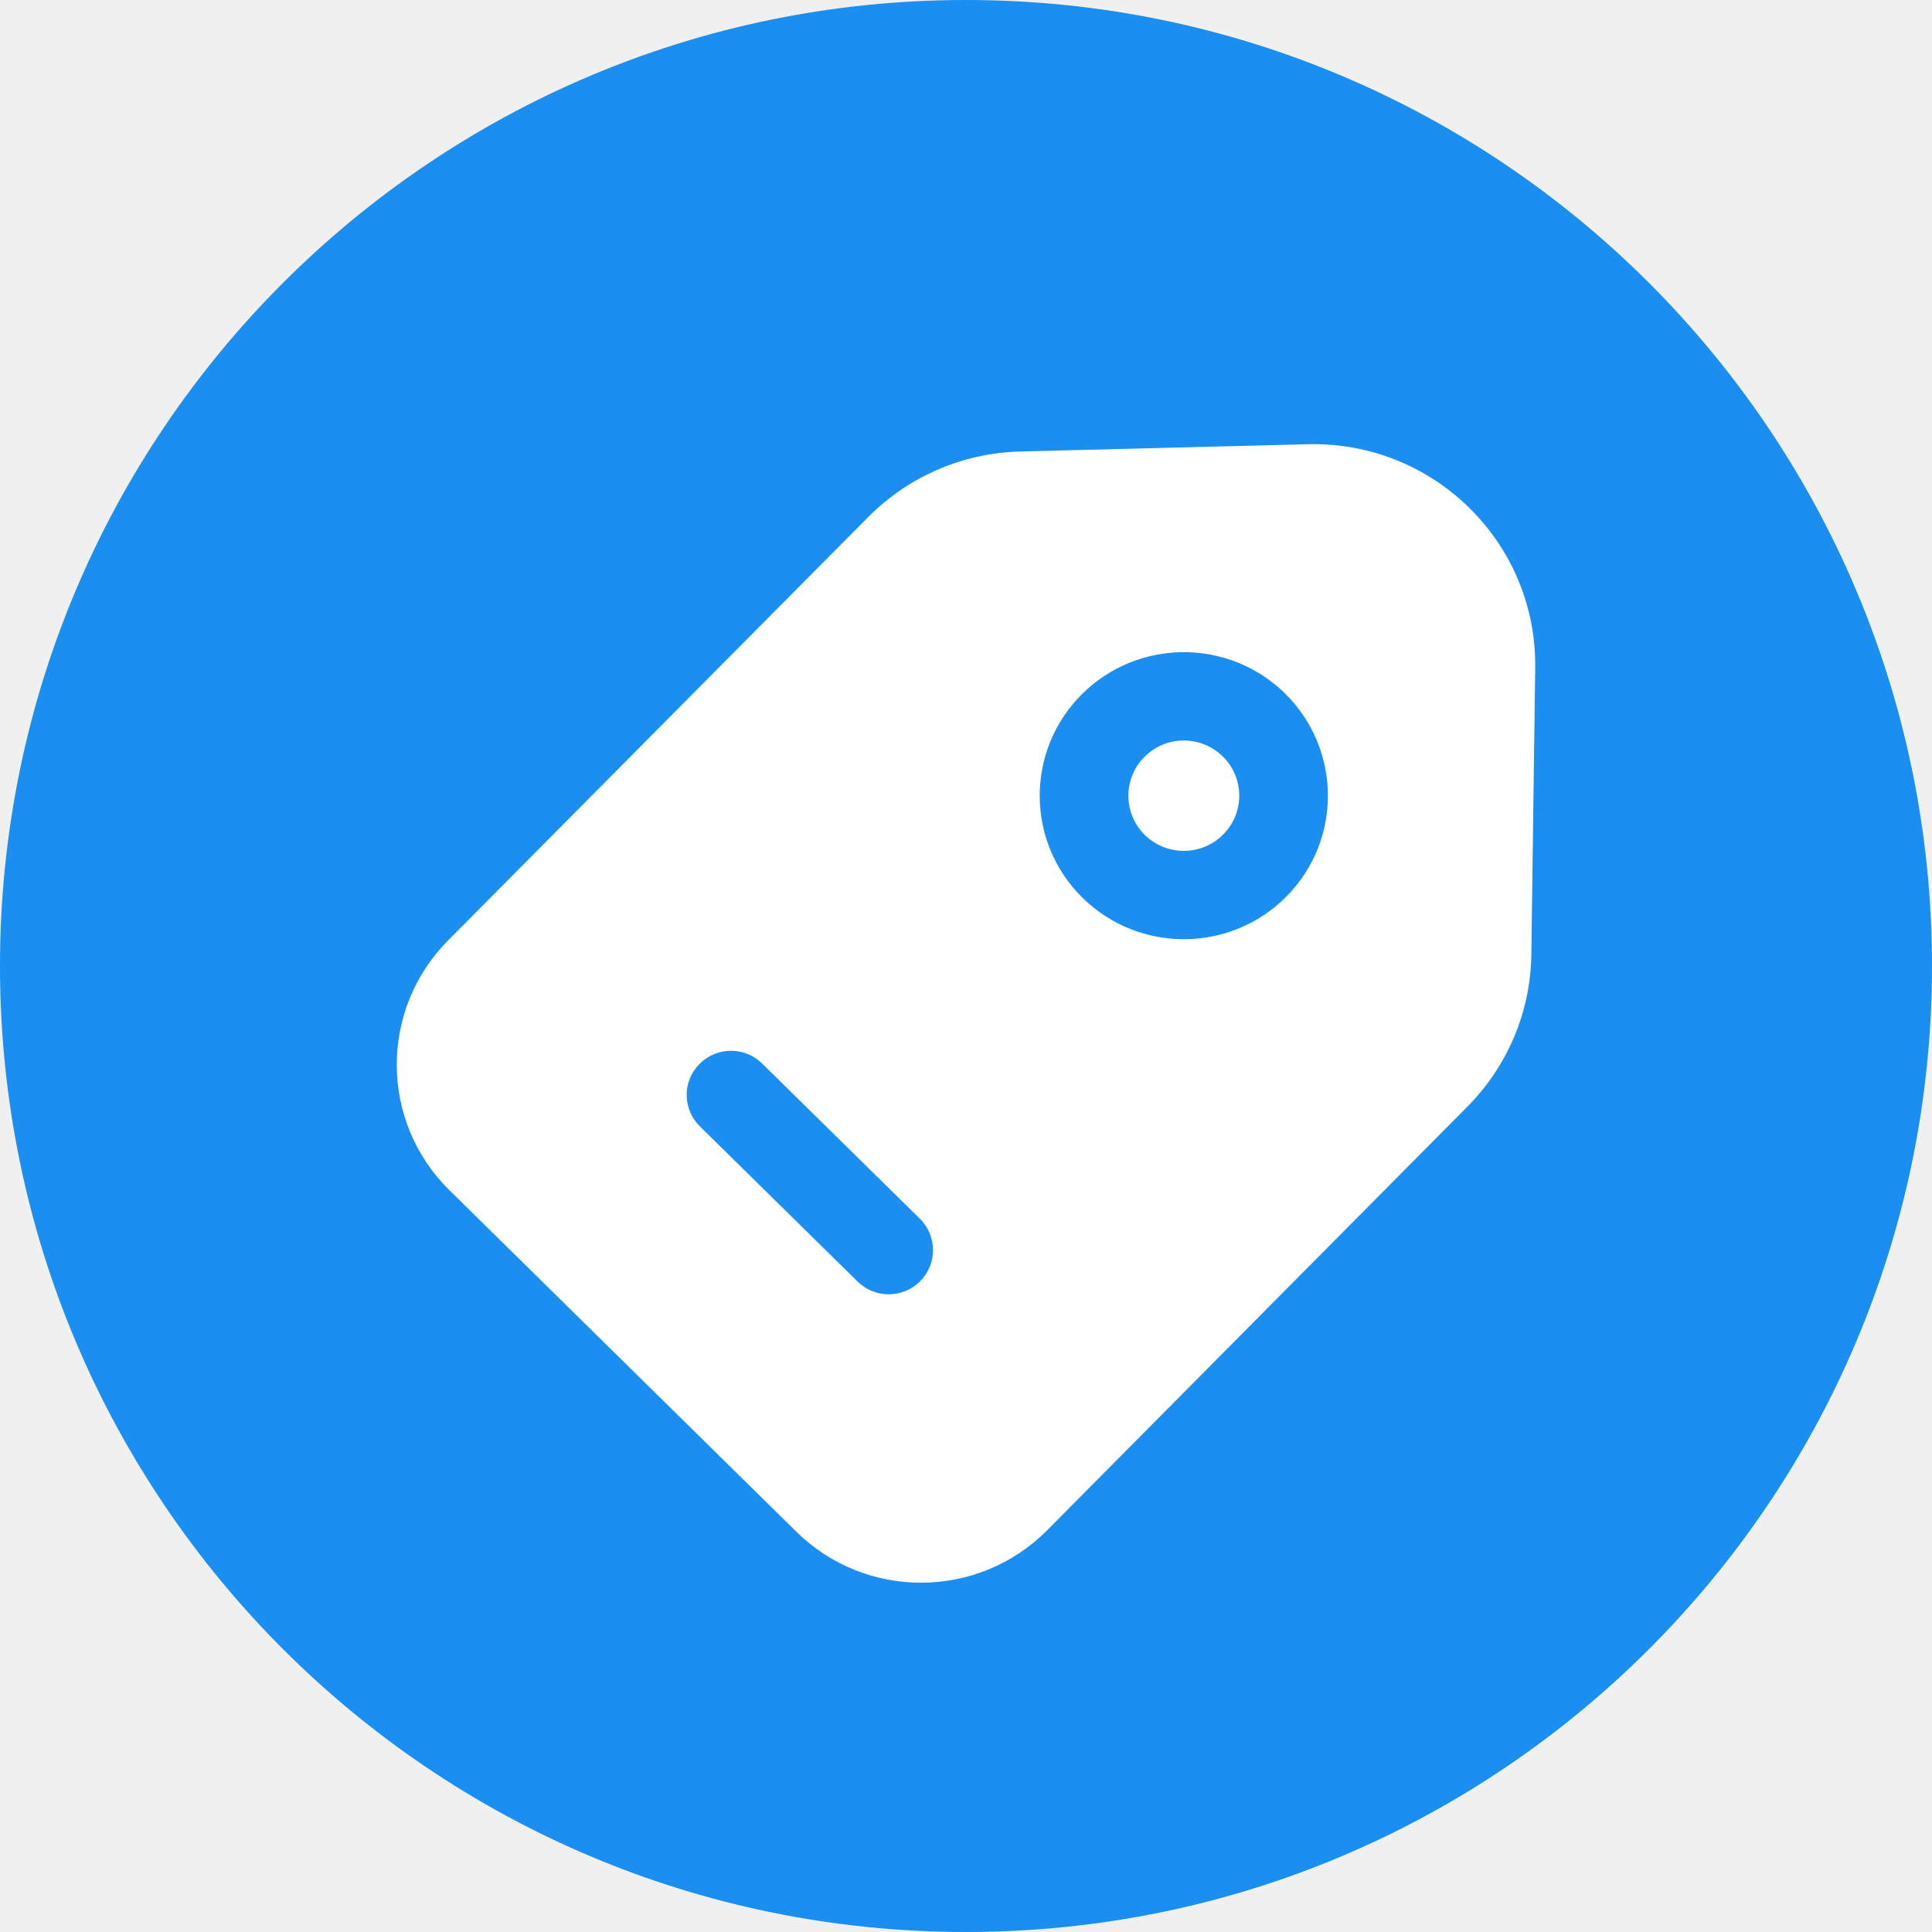
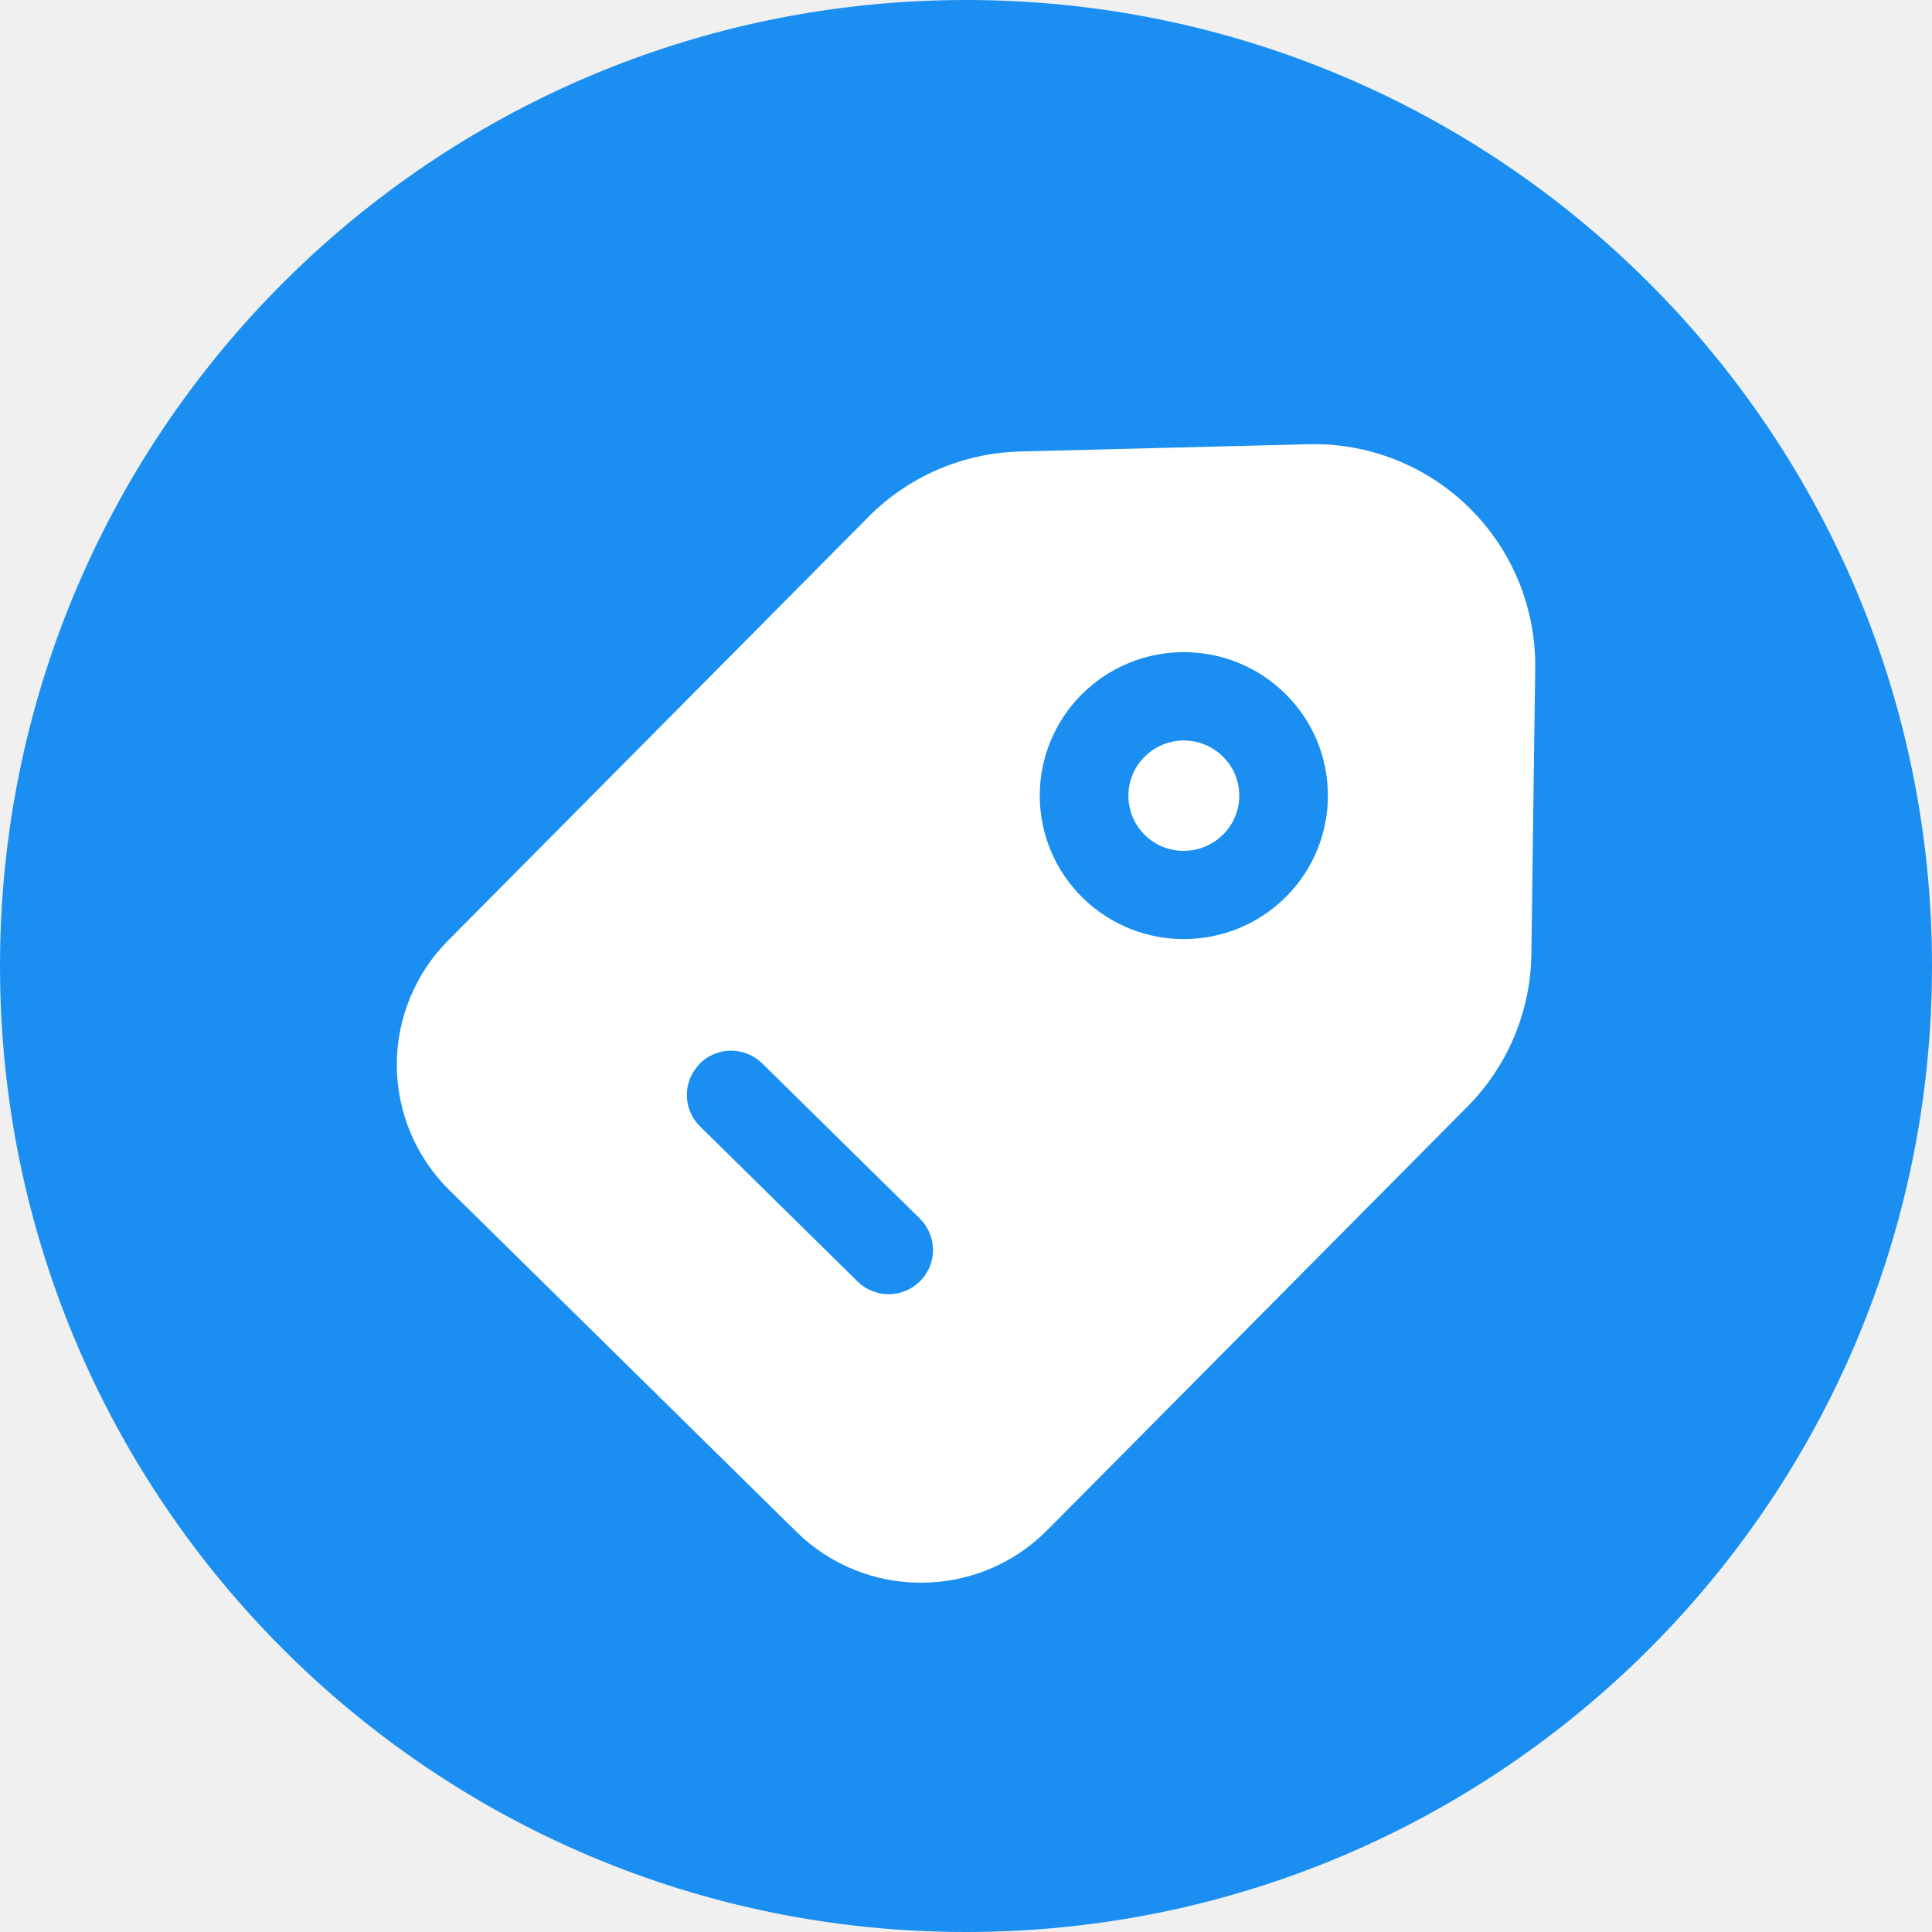
- <svg xmlns="http://www.w3.org/2000/svg" width="16" height="16" viewBox="0 0 16 16" fill="none">
+ <svg xmlns="http://www.w3.org/2000/svg" width="16" height="16" fill="none">
  <rect width="16" height="16" rx="8" fill="#1A8FF1" />
-   <path d="M10.13 6.911C9.952 7.09 9.662 7.092 9.481 6.915C9.301 6.737 9.299 6.448 9.478 6.268C9.656 6.089 9.946 6.087 10.127 6.265C10.307 6.442 10.309 6.731 10.13 6.911Z" fill="white" />
-   <path fill-rule="evenodd" clip-rule="evenodd" d="M7.19 4.282C7.524 3.945 7.975 3.751 8.45 3.739L10.832 3.679C11.873 3.653 12.728 4.494 12.714 5.532L12.682 7.905C12.676 8.377 12.486 8.829 12.152 9.165L8.672 12.673C8.102 13.247 7.172 13.253 6.595 12.685L3.722 9.857C3.145 9.29 3.14 8.364 3.71 7.789L7.19 4.282ZM5.793 8.811C5.935 8.667 6.168 8.666 6.312 8.808L7.618 10.093C7.762 10.235 7.763 10.467 7.621 10.61C7.478 10.754 7.246 10.755 7.102 10.613L5.796 9.328C5.652 9.186 5.65 8.955 5.793 8.811ZM10.653 7.425C10.19 7.892 9.434 7.896 8.965 7.435C8.496 6.974 8.492 6.221 8.955 5.754C9.419 5.287 10.174 5.283 10.643 5.744C11.111 6.206 11.116 6.958 10.653 7.425Z" fill="white" />
+   <path d="M10.13 6.91a.46.46 0 0 1-.649.005.456.456 0 0 1-.003-.647.46.46 0 0 1 .649-.003c.18.177.182.466.003.646Z" fill="#fff" />
+   <path fill-rule="evenodd" clip-rule="evenodd" d="M7.19 4.282a1.84 1.84 0 0 1 1.26-.543l2.382-.06a1.832 1.832 0 0 1 1.882 1.853l-.032 2.373a1.824 1.824 0 0 1-.53 1.26l-3.48 3.508c-.57.574-1.5.58-2.077.012L3.722 9.857A1.458 1.458 0 0 1 3.71 7.79l3.48-3.507ZM5.793 8.81a.368.368 0 0 1 .52-.003l1.305 1.285a.365.365 0 0 1 .003.517.368.368 0 0 1-.52.003L5.797 9.328a.365.365 0 0 1-.003-.517Zm4.86-1.386a1.197 1.197 0 0 1-1.688.01 1.185 1.185 0 0 1-.01-1.68 1.197 1.197 0 0 1 1.688-.01c.468.46.473 1.213.01 1.68Z" fill="#fff" />
</svg>
